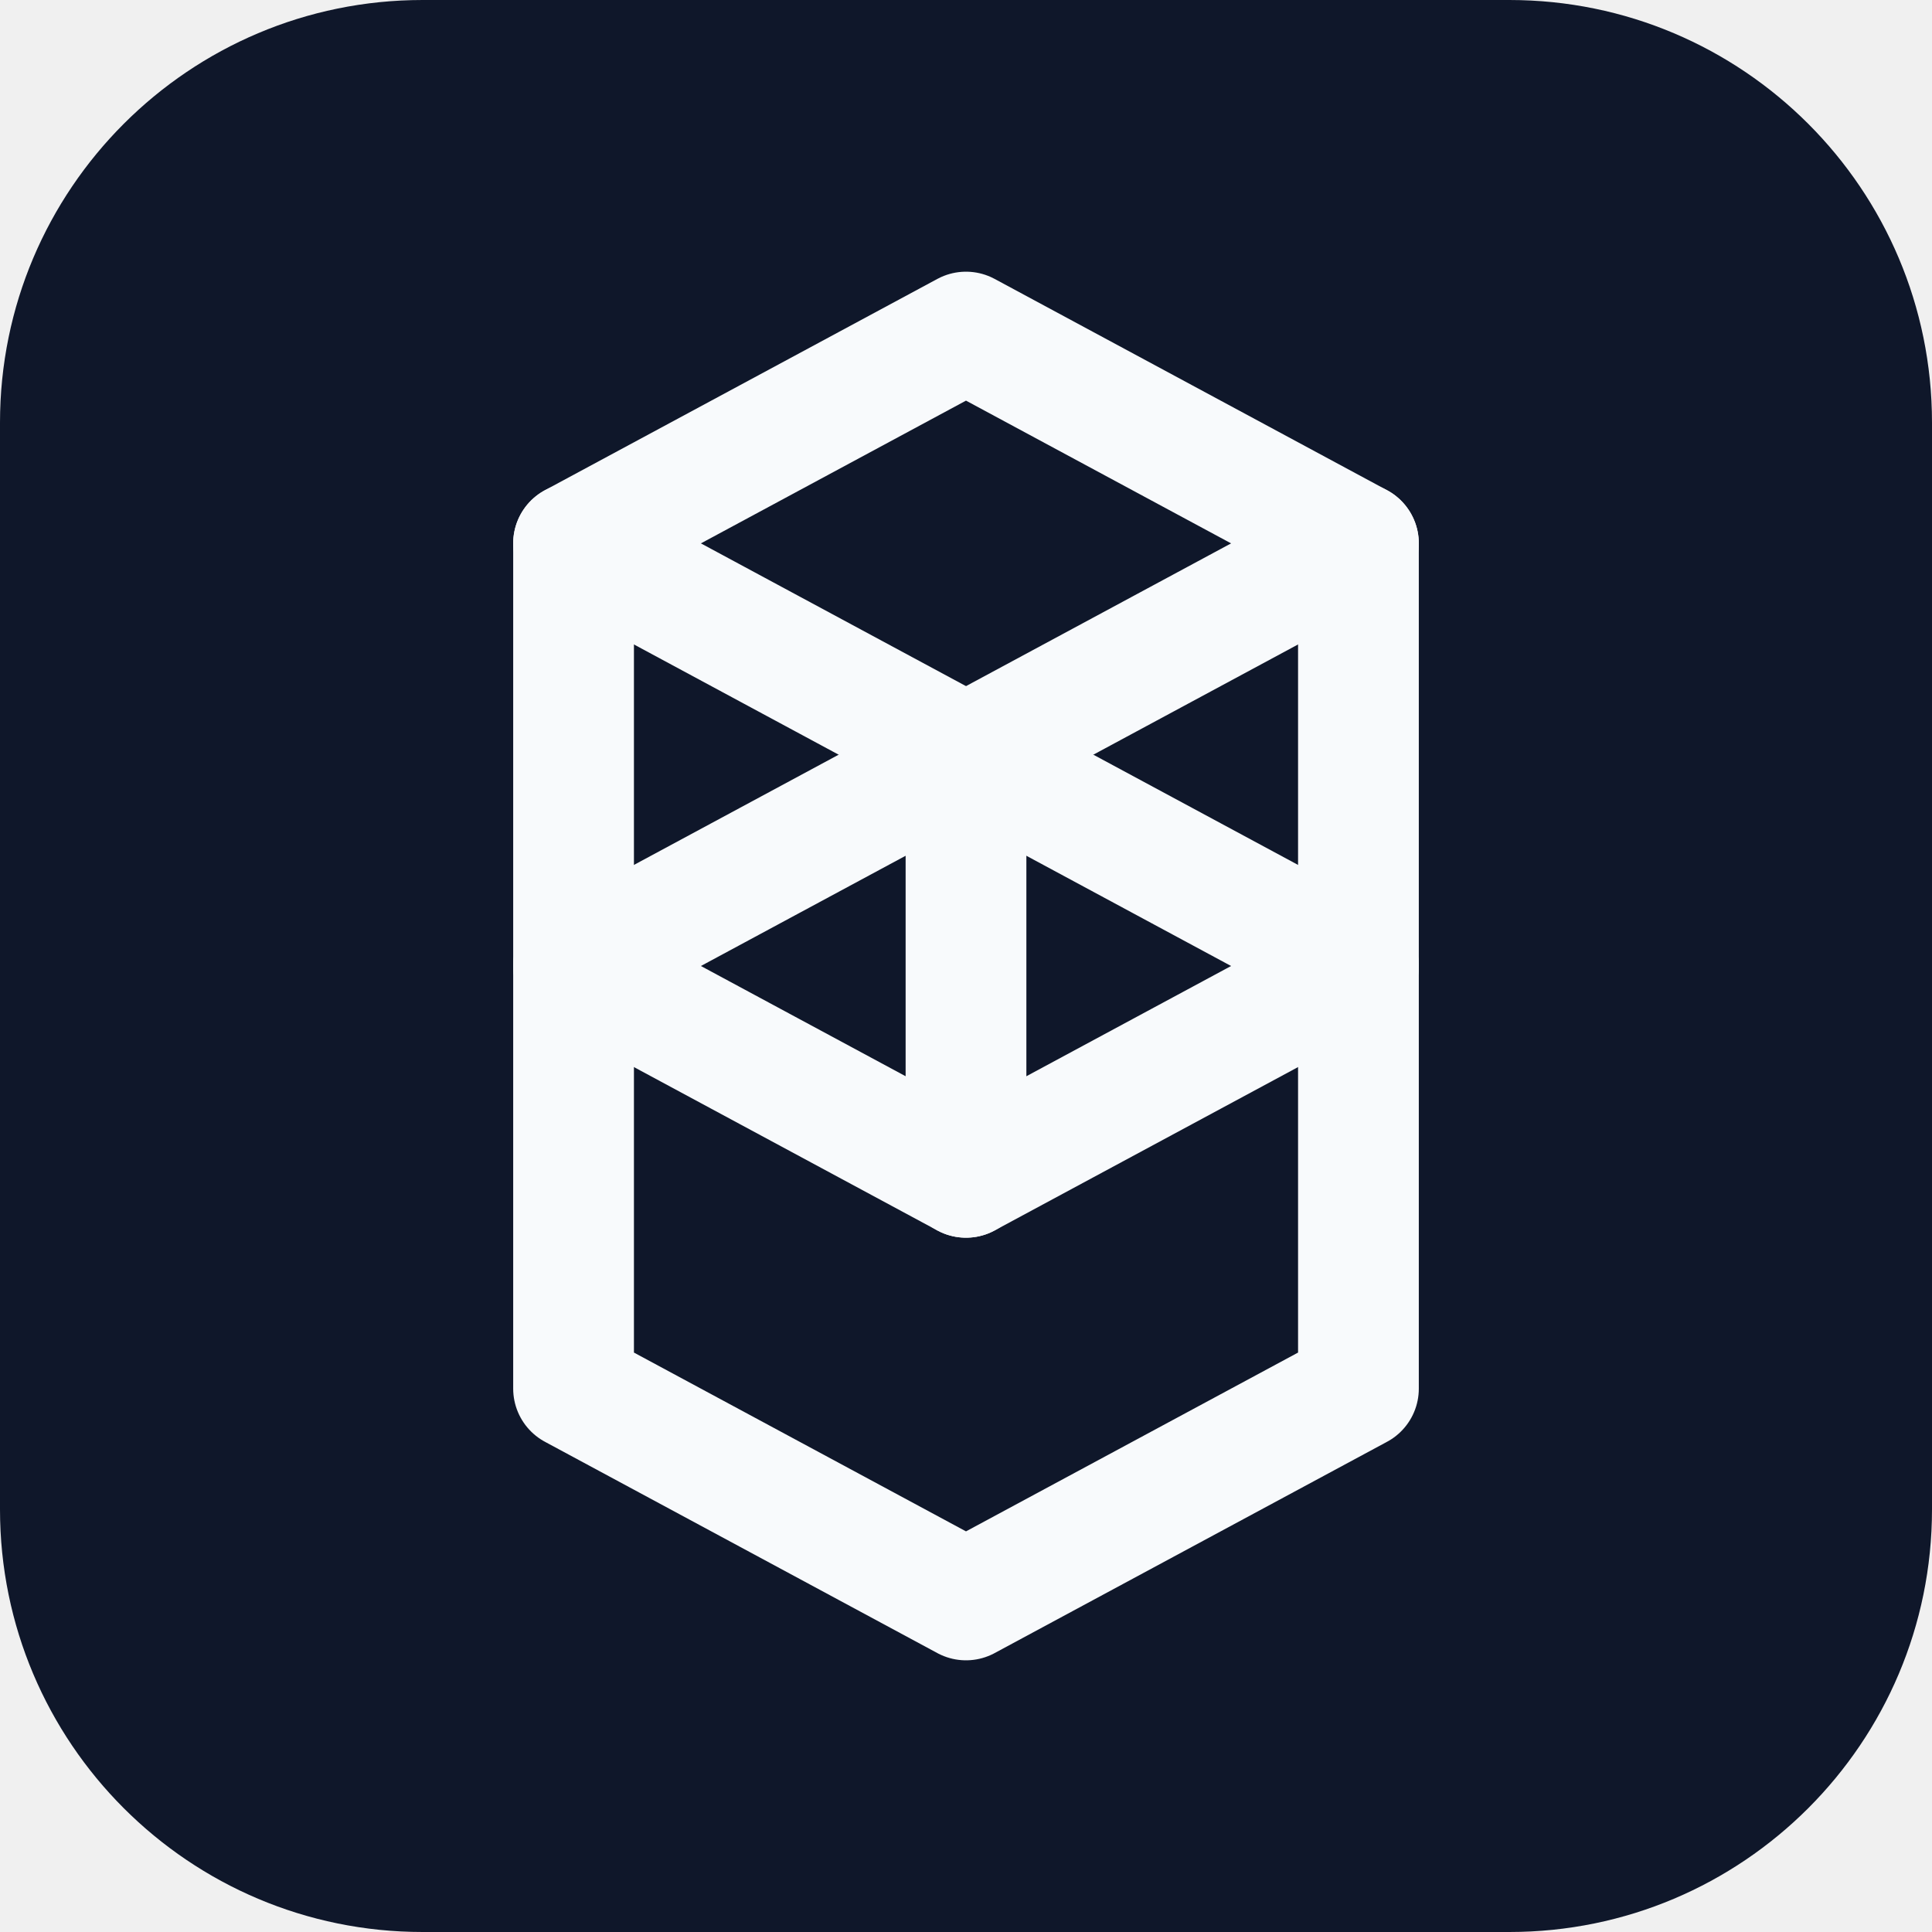
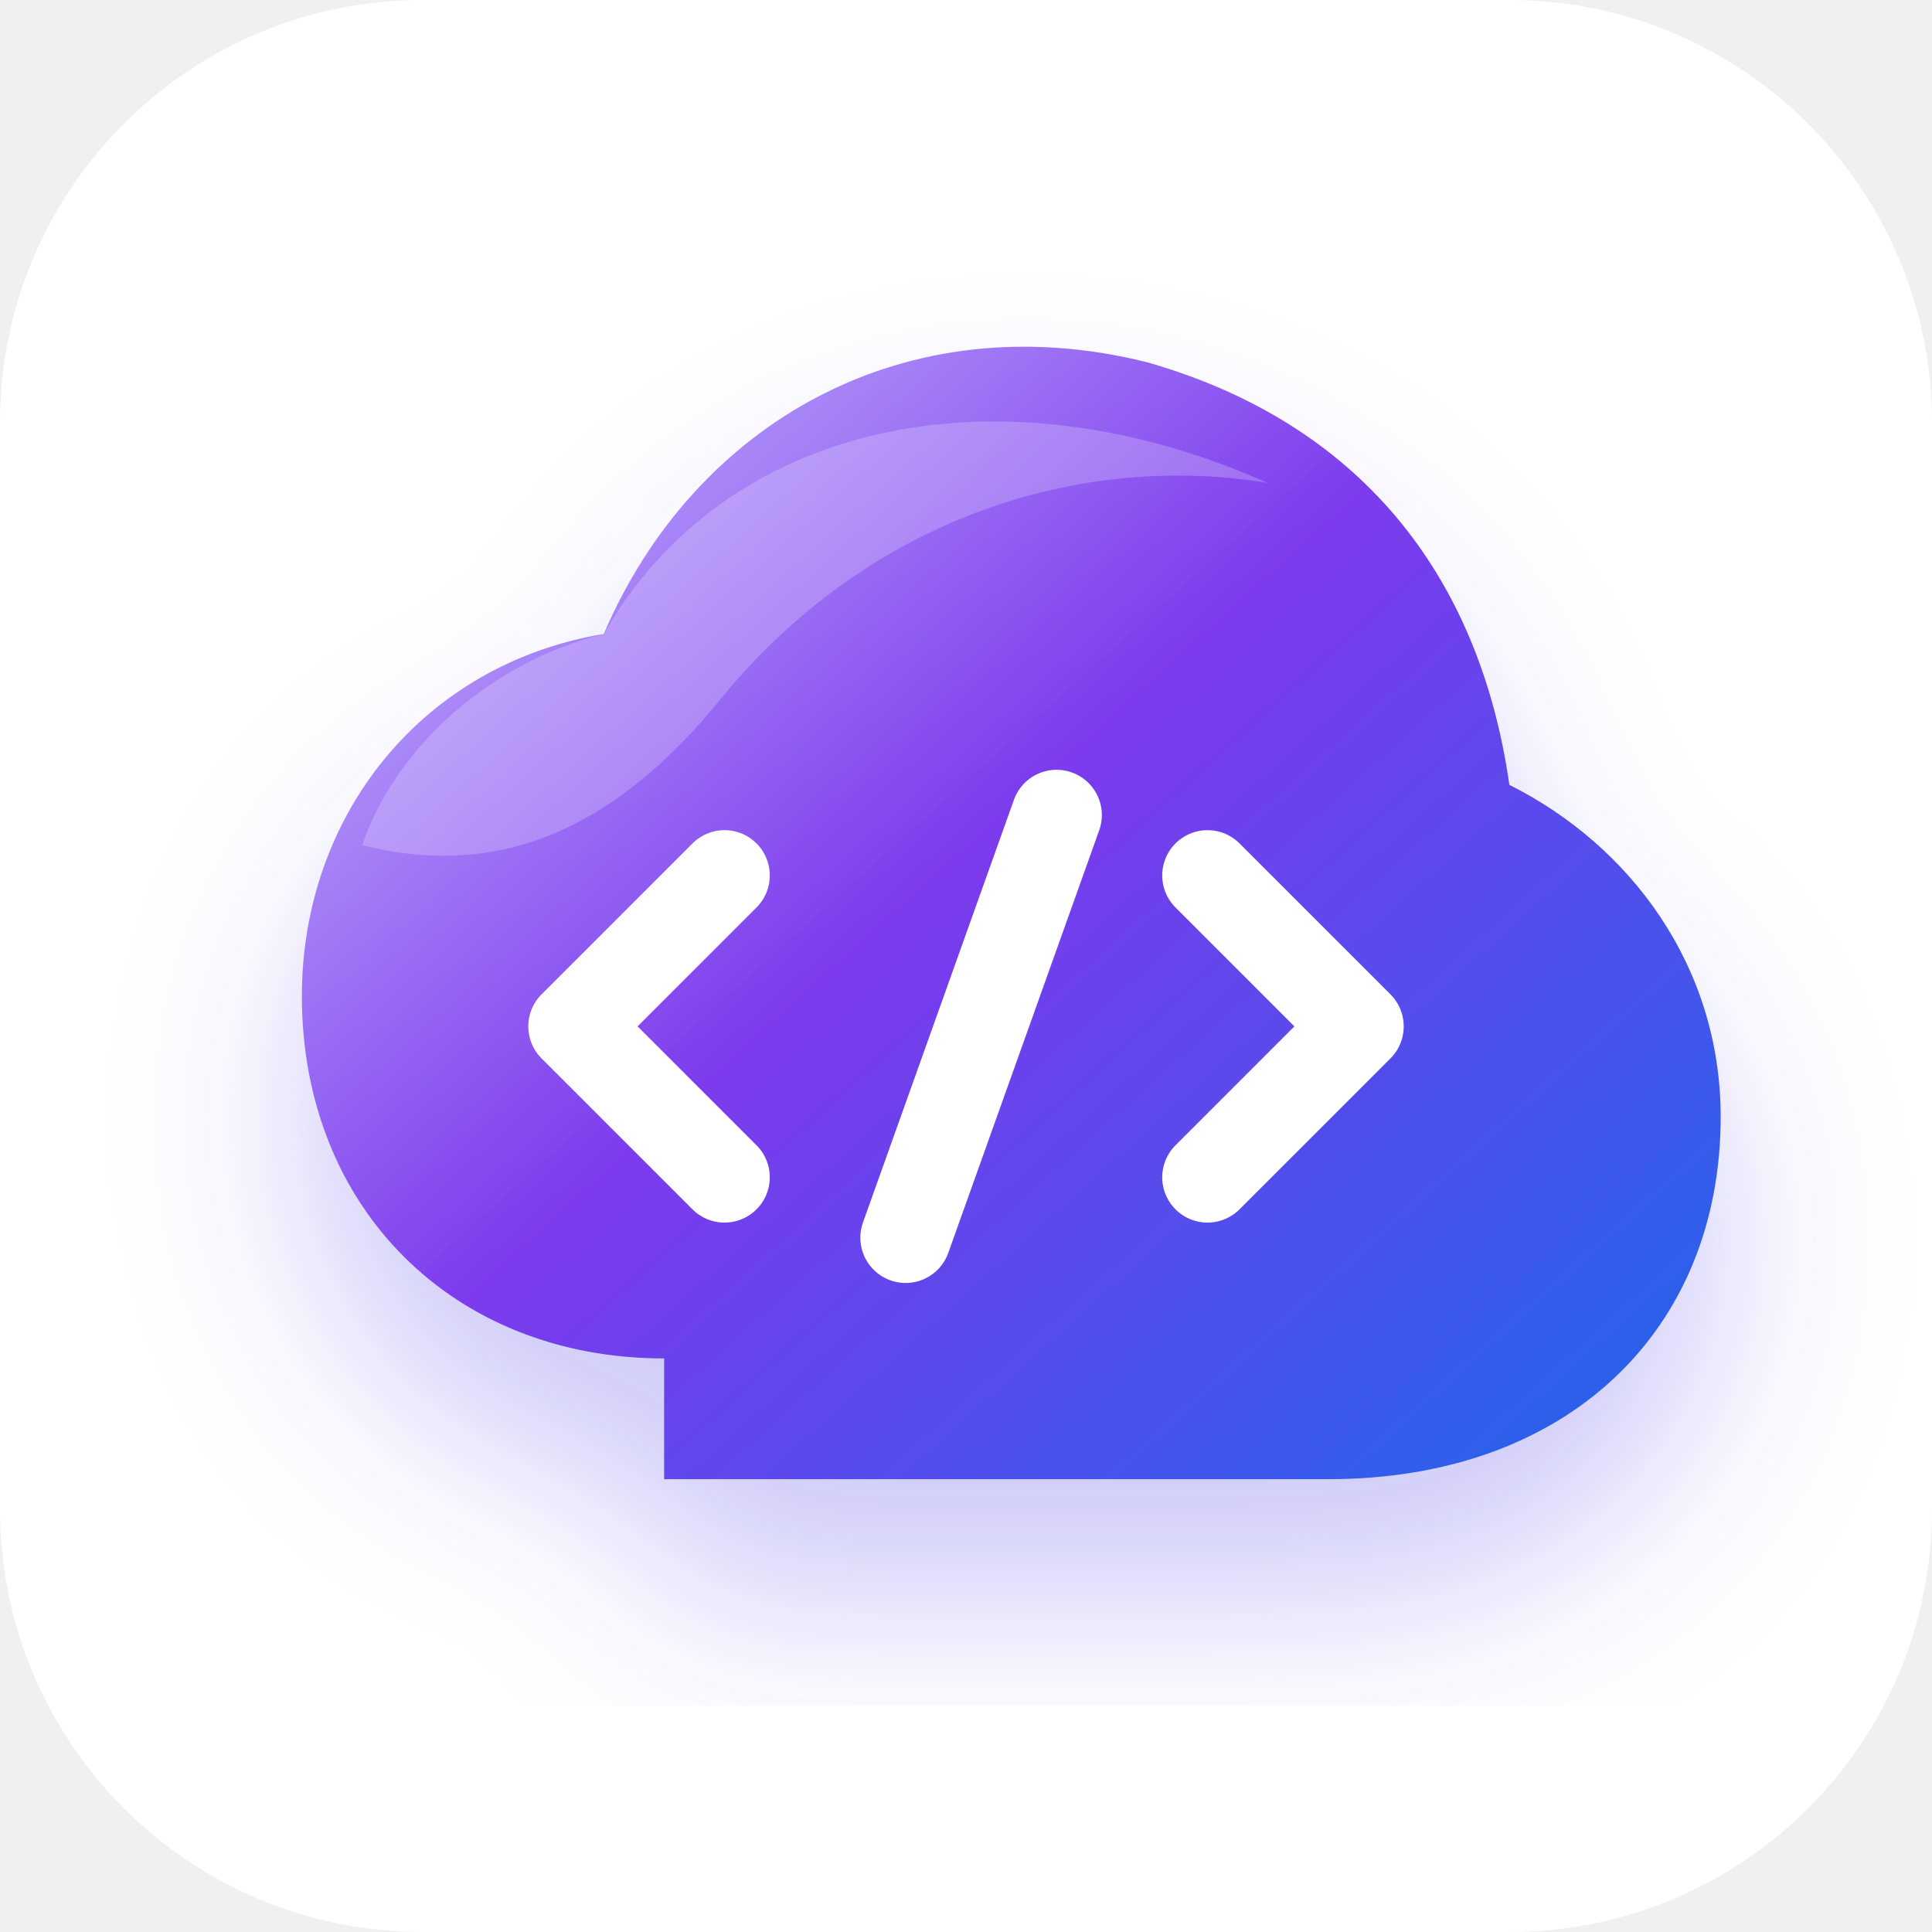
<svg xmlns="http://www.w3.org/2000/svg" viewBox="0 0 64 64" role="img" aria-label="Codex">
-   <rect width="64" height="64" rx="14" fill="#0f172a" />
-   <g fill="none" stroke="#f8fafc" stroke-width="4" stroke-linecap="round" stroke-linejoin="round">
-     <path d="M32 11 45 18v14L32 39 19 32V18l13-7Z" />
-     <path d="M32 25 45 18" />
-     <path d="M32 25 19 18" />
-     <path d="M32 25v14" />
-     <path d="M19 32 32 25l13 7" />
-     <path d="M19 32v14l13 7 13-7V32" />
+   <defs>
+     <linearGradient id="codexGlow" x1="14" y1="12" x2="50" y2="52" gradientUnits="userSpaceOnUse">
+       <stop offset="0" stop-color="#c4b5fd" />
+       <stop offset="0.45" stop-color="#7c3aed" />
+       <stop offset="1" stop-color="#2563eb" />
+     </linearGradient>
+     <filter id="codexShadow" x="-20%" y="-20%" width="140%" height="140%">
+       <feDropShadow dx="0" dy="4" stdDeviation="3" flood-color="#4f46e5" flood-opacity=".28" />
+     </filter>
+   </defs>
+   <rect width="64" height="64" rx="14" fill="#ffffff" />
+   <g filter="url(#codexShadow)">
+     <path fill="url(#codexGlow)" d="M22 45c-7 0-12-5-12-12 0-6 4-11 10-12 3-7 10-11 18-9 7 2 11 7 12 14 4 2 7 6 7 11 0 7-5 12-13 12H22Z" />
+     <path fill="#ffffff" fill-opacity=".22" d="M20 21c4-7 13-9 22-5-6-1-13 1-18 7-4 5-8 6-12 5 1-3 4-6 8-7Z" />
+     <path d="m24 29-5 5 5 5" fill="none" stroke="#fff" stroke-width="3" stroke-linecap="round" stroke-linejoin="round" />
+     <path d="m40 29 5 5-5 5" fill="none" stroke="#fff" stroke-width="3" stroke-linecap="round" stroke-linejoin="round" />
+     <path d="M30 41 35 27" fill="none" stroke="#fff" stroke-width="3" stroke-linecap="round" />
  </g>
</svg>
